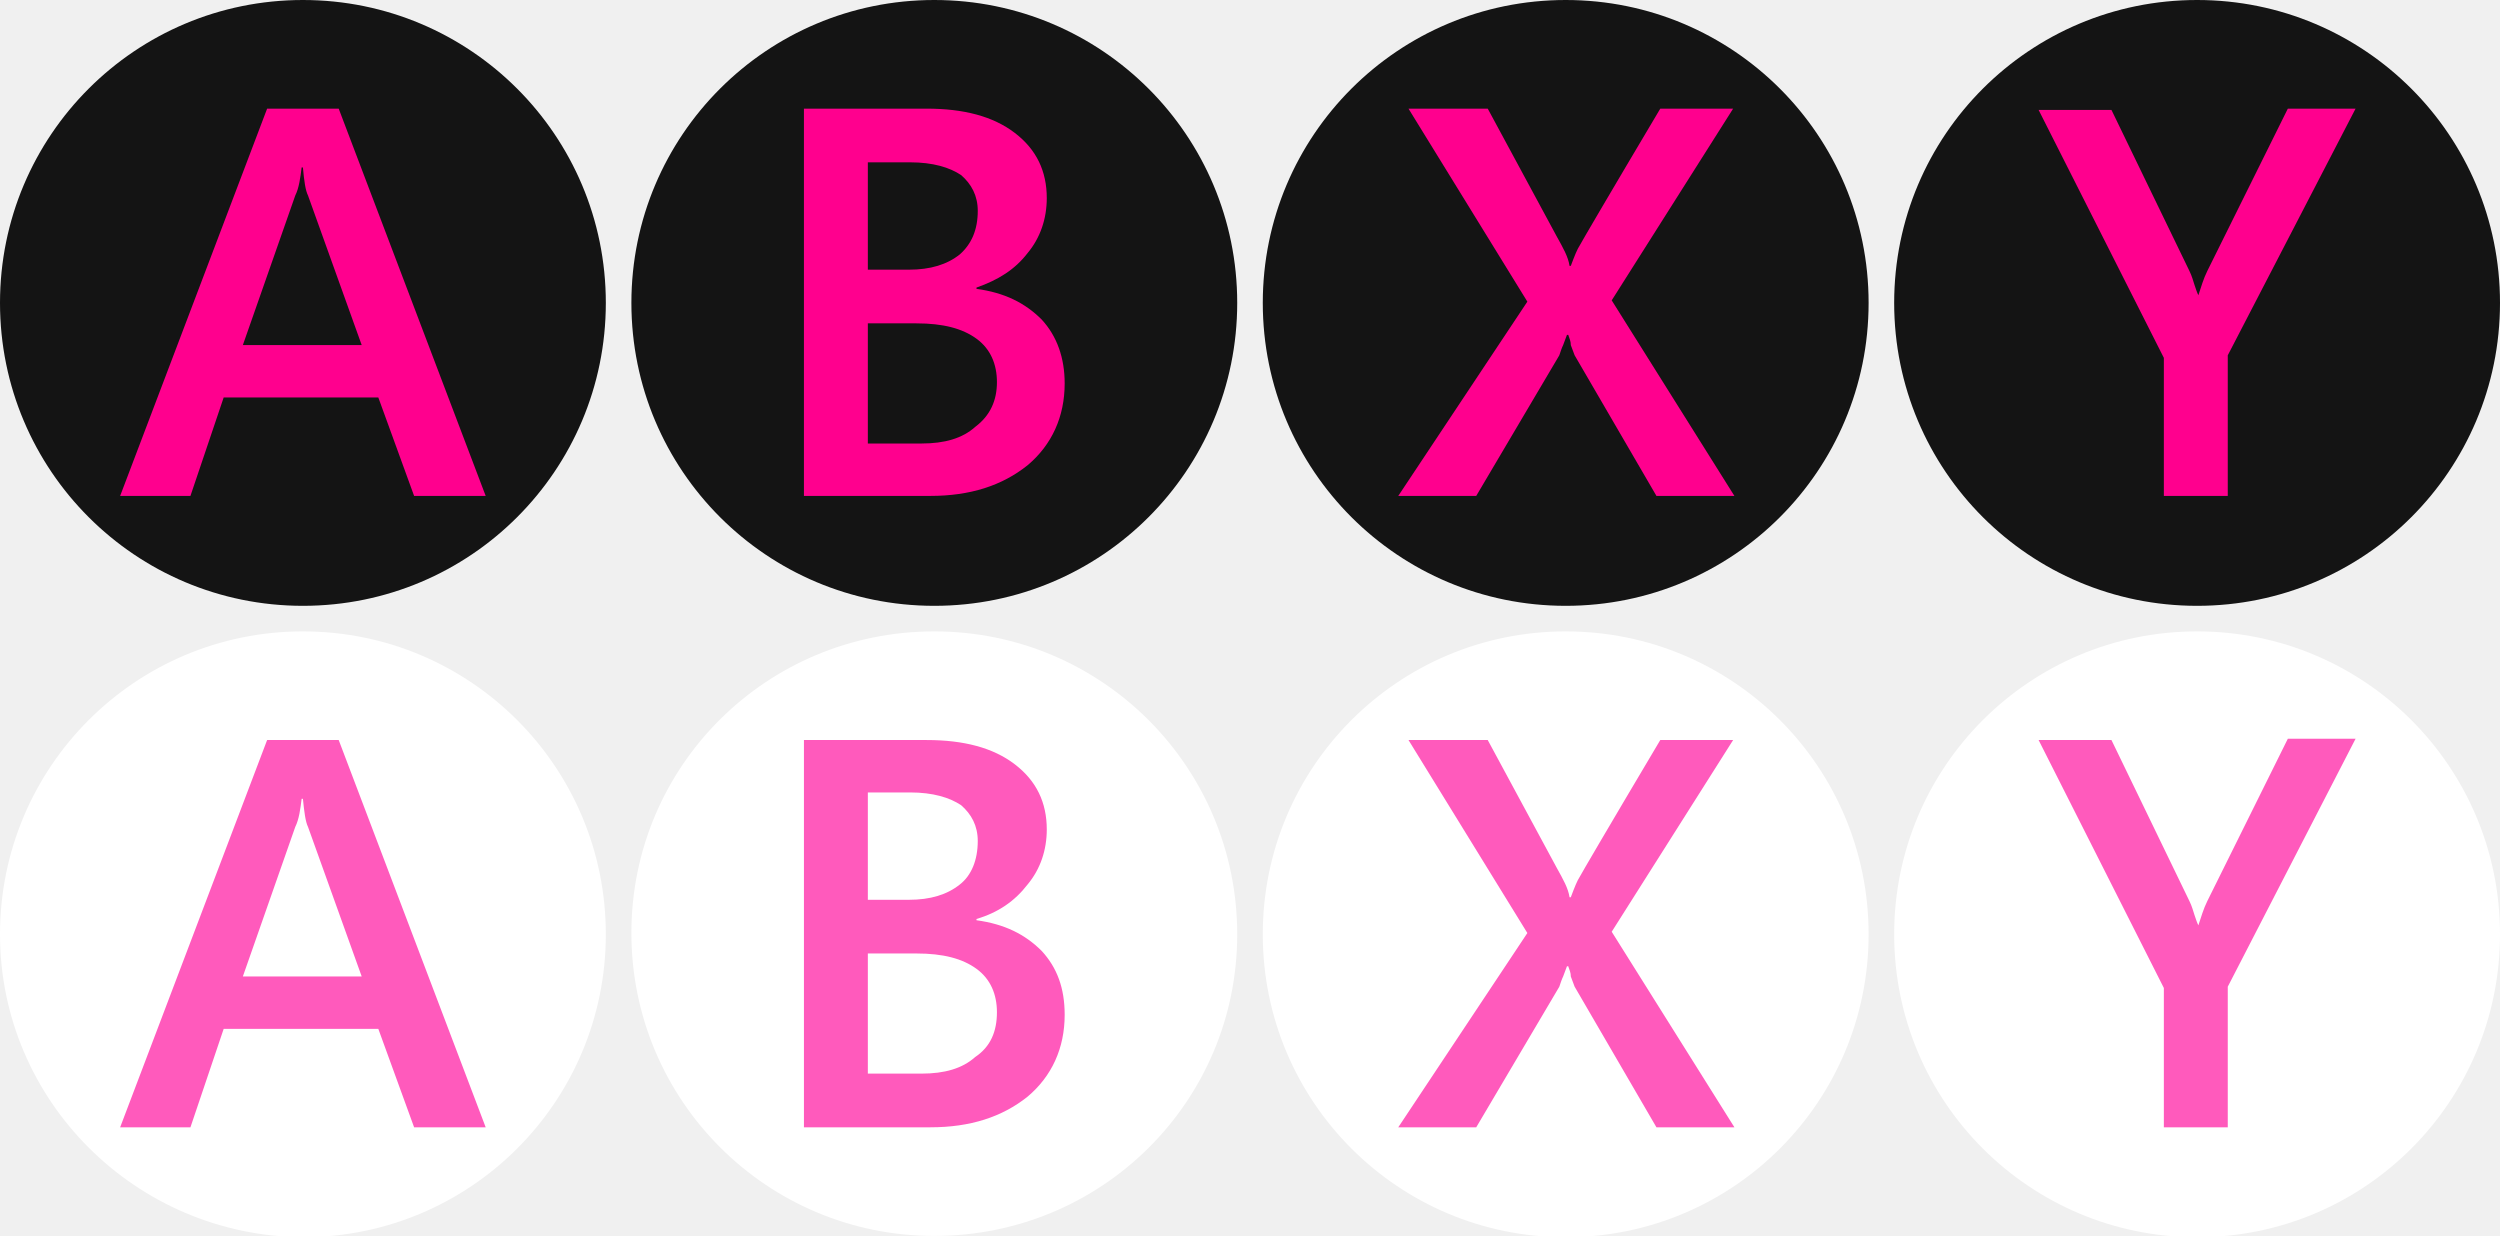
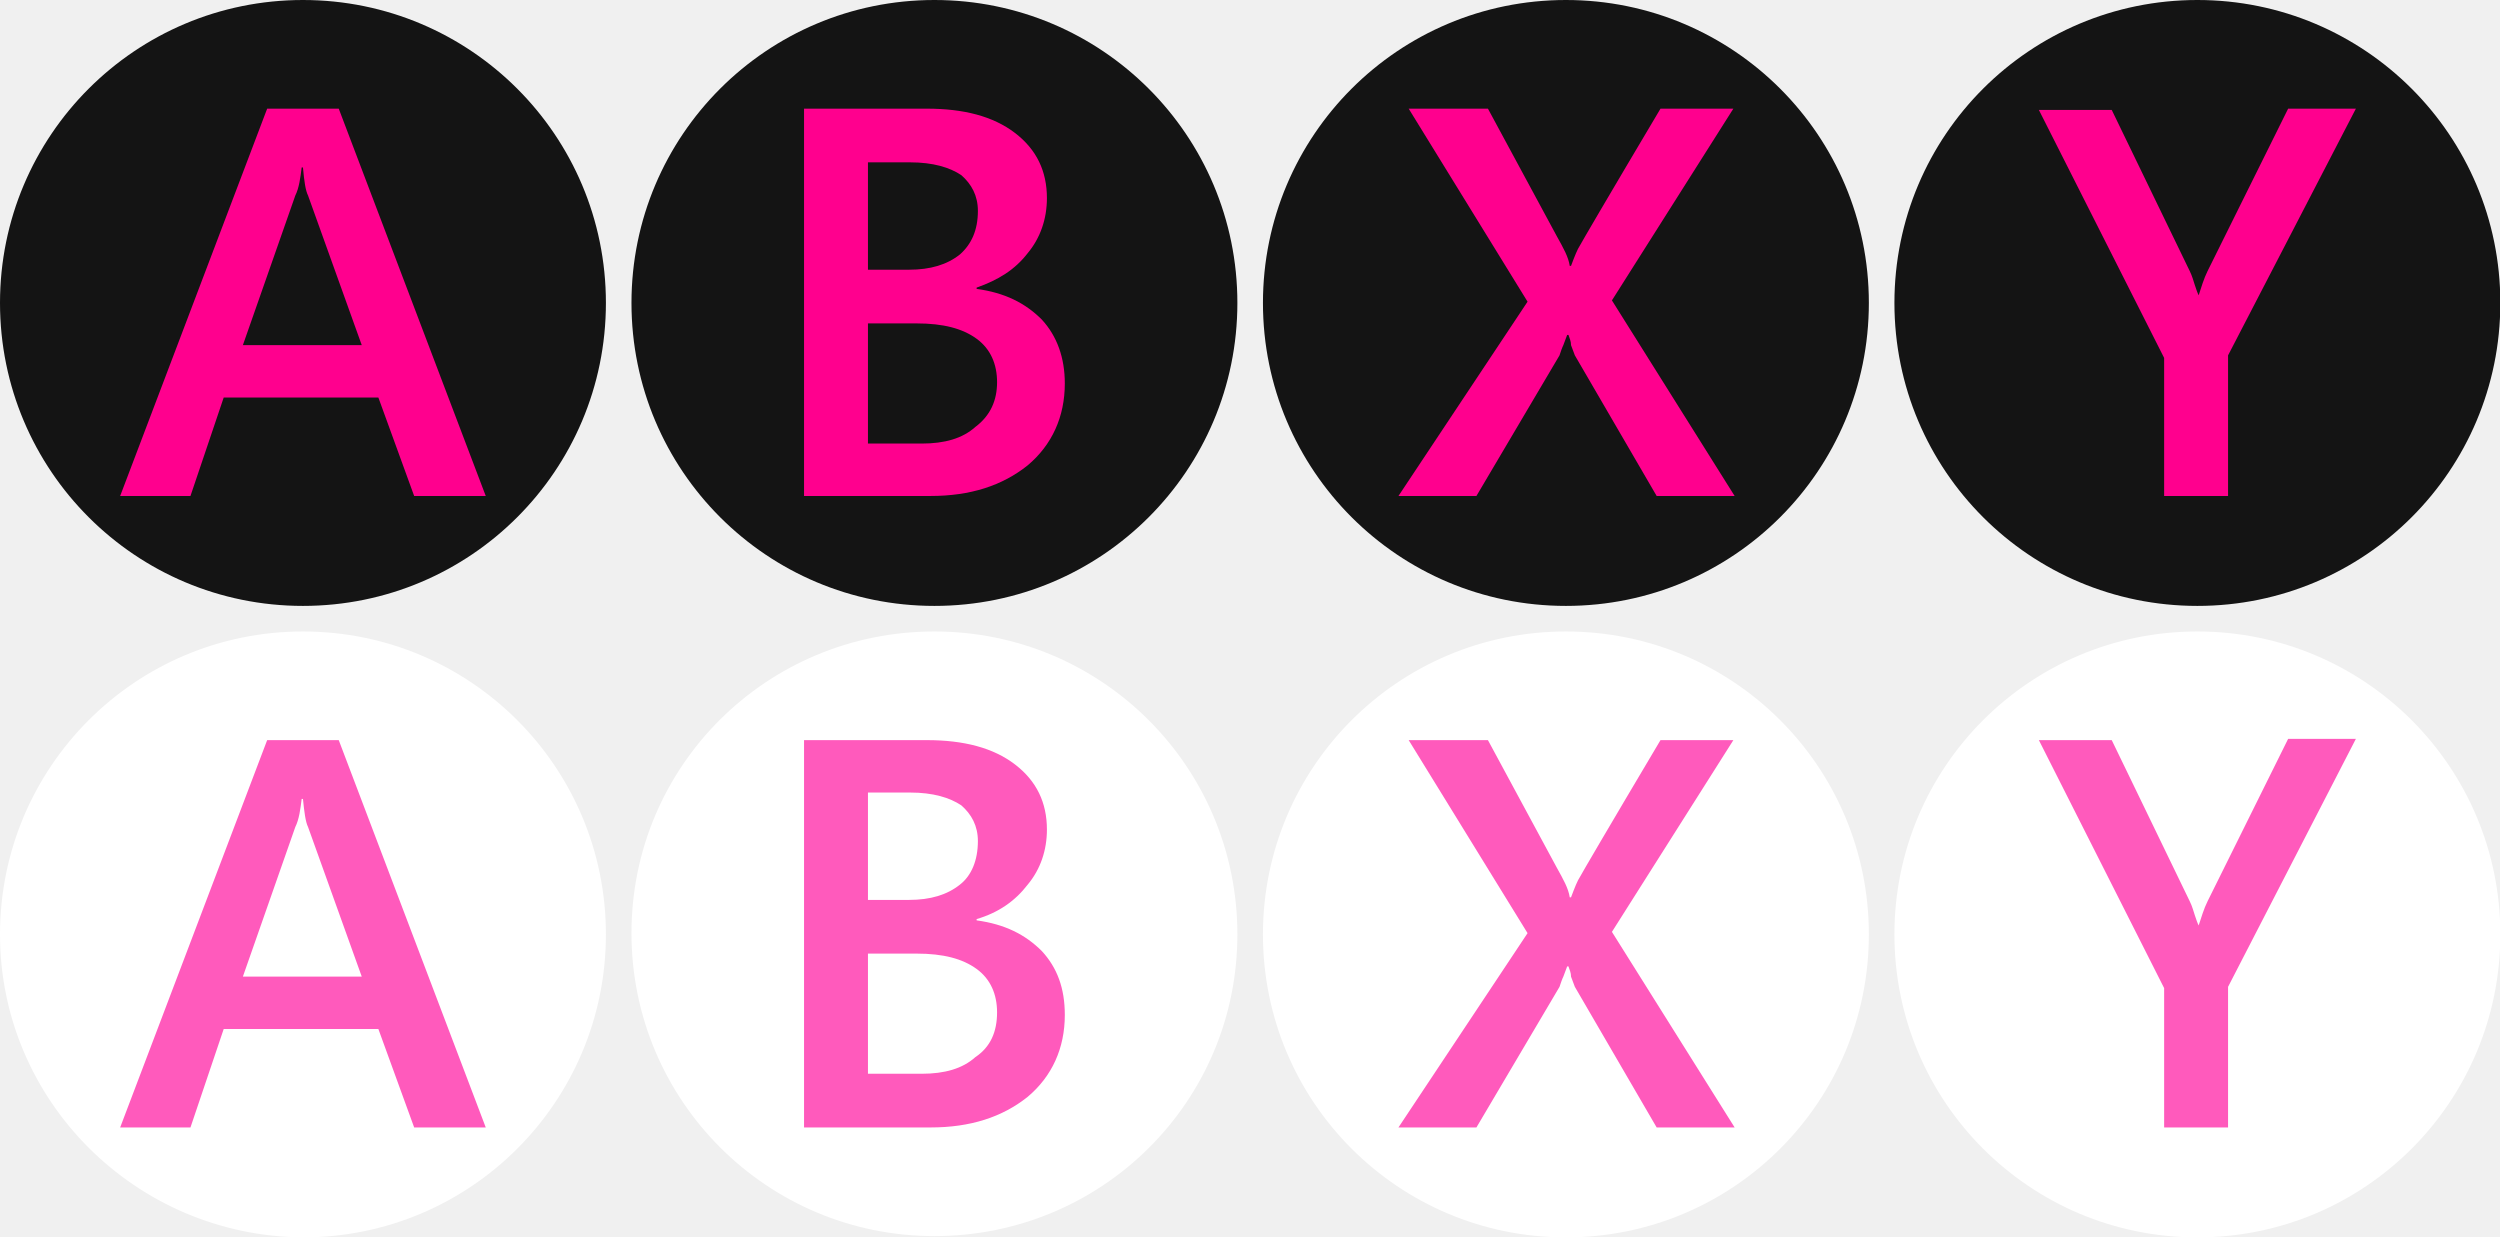
- <svg xmlns="http://www.w3.org/2000/svg" version="1.0" id="Layer_1" x="0px" y="0px" viewBox="0 0 195.6 96.7" style="enable-background:new 0 0 195.6 96.7;" xml:space="preserve">
+ <svg xmlns="http://www.w3.org/2000/svg" version="1.1" id="Layer_1" x="0px" y="0px" width="195.574px" height="96.744px" viewBox="0 0 195.574 96.744" enable-background="new 0 0 195.574 96.744" xml:space="preserve">
+   <rect id="svgEditorBackground" x="0" y="0" width="195.574" height="96.744" style="fill:none;stroke:none;" />
  <style type="text/css">
	.st0{fill:none;}
	.st1{fill:#141414;}
	.st2{enable-background:new    ;}
	.st3{fill:#FF008E;}
	.st4{fill:#FFFFFF;}
	.st5{fill:#FF5ABC;}
</style>
  <rect id="svgEditorBackground" class="st0" width="195.6" height="96.7" />
  <g>
    <g>
      <g id="A_1_">
        <path class="st1" d="M23.7,0c13.1,0,23.7,10.6,23.7,23.7c0,13.1-10.6,23.7-23.7,23.7C10.6,47.4,0,36.8,0,23.7     C0,10.6,10.6,0,23.7,0z" />
      </g>
      <g class="st2">
        <path class="st3" d="M32.4,38.8l-2.8-7.7H17.5l-2.6,7.7H9.4L20.9,8.5h5.6L38,38.8H32.4z M23.7,13.1h-0.1     c-0.1,0.8-0.2,1.6-0.5,2.2l-4.1,11.7h9.3l-4.2-11.7C23.9,14.9,23.8,14.2,23.7,13.1z" />
      </g>
    </g>
    <g>
      <g id="B_1_">
        <path class="st1" d="M73.1,0c13.1,0,23.7,10.6,23.7,23.7S86.2,47.4,73.1,47.4c-13.1,0-23.7-10.6-23.7-23.7S60,0,73.1,0z" />
      </g>
      <g class="st2">
        <path class="st3" d="M83.3,30c0,2.6-1,4.8-2.9,6.4c-2,1.6-4.5,2.4-7.6,2.4h-9.9V8.5h9.6c2.9,0,5.2,0.6,6.9,1.9     c1.7,1.3,2.5,3,2.5,5.1c0,1.6-0.5,3.1-1.5,4.3c-1,1.3-2.3,2.1-4,2.7v0.1c2.2,0.3,3.8,1.1,5.1,2.4C82.7,26.3,83.3,28,83.3,30z      M76.5,16.5c0-1.2-0.5-2.1-1.3-2.8c-0.9-0.6-2.2-1-4-1h-3.3v8.4h3.2c1.7,0,3-0.4,4-1.2C76,19.1,76.5,18,76.5,16.5z M78,29.9     c0-1.4-0.5-2.6-1.6-3.4c-1.1-0.8-2.6-1.2-4.7-1.2h-3.8v9.4h4.2c1.8,0,3.2-0.4,4.2-1.3C77.5,32.5,78,31.3,78,29.9z" />
      </g>
    </g>
    <g>
      <g id="Y_1_">
        <path class="st1" d="M171.9,0c13.1,0,23.7,10.6,23.7,23.7c0,13.1-10.6,23.7-23.7,23.7c-13.1,0-23.7-10.6-23.7-23.7     C148.2,10.6,158.8,0,171.9,0z" />
      </g>
      <g class="st2">
        <path class="st3" d="M174.3,27.8v11h-5V28l-9.8-19.4h5.7l6.1,12.6c0.2,0.4,0.3,0.8,0.4,1.1c0.1,0.3,0.2,0.6,0.3,0.8h0     c0.2-0.6,0.4-1.3,0.7-1.9L179,8.5h5.3L174.3,27.8z" />
      </g>
    </g>
    <g>
      <g id="X_1_">
        <path class="st1" d="M122.5,0c13.1,0,23.7,10.6,23.7,23.7s-10.6,23.7-23.7,23.7c-13.1,0-23.7-10.6-23.7-23.7S109.4,0,122.5,0z" />
      </g>
      <g class="st2">
        <path class="st3" d="M129.6,38.8l-6.4-11c-0.1-0.3-0.2-0.5-0.3-0.8c0-0.3-0.1-0.5-0.2-0.8h-0.1c-0.1,0.3-0.2,0.5-0.3,0.8     c-0.1,0.2-0.2,0.5-0.3,0.8l-6.5,11h-6.1l10.1-15.2l-9.3-15.1h6.2l5.4,10c0.5,0.9,0.9,1.6,1,2.3h0.1c0.3-0.8,0.5-1.3,0.7-1.6     c0.1-0.2,2.2-3.8,6.3-10.7h5.7l-9.5,15l9.6,15.3H129.6L129.6,38.8z" />
      </g>
    </g>
  </g>
  <g>
    <g>
      <g id="A_2_">
        <path class="st4" d="M23.7,49.4c13.1,0,23.7,10.6,23.7,23.7c0,13.1-10.6,23.7-23.7,23.7C10.6,96.7,0,86.1,0,73.1     C0,60,10.6,49.4,23.7,49.4z" />
      </g>
      <g class="st2">
        <path class="st5" d="M32.4,88.2l-2.8-7.7H17.5l-2.6,7.7H9.4l11.5-30.3h5.6L38,88.2H32.4z M23.7,62.5h-0.1     c-0.1,0.8-0.2,1.6-0.5,2.2l-4.1,11.7h9.3l-4.2-11.7C23.9,64.3,23.8,63.5,23.7,62.5z" />
      </g>
    </g>
    <g>
      <g id="B_2_">
        <path class="st4" d="M73.1,49.4c13.1,0,23.7,10.6,23.7,23.7S86.2,96.7,73.1,96.7c-13.1,0-23.7-10.6-23.7-23.7S60,49.4,73.1,49.4z     " />
      </g>
      <g class="st2">
        <path class="st5" d="M83.3,79.4c0,2.6-1,4.8-2.9,6.4c-2,1.6-4.5,2.4-7.6,2.4h-9.9V57.9h9.6c2.9,0,5.2,0.6,6.9,1.9     c1.7,1.3,2.5,3,2.5,5.1c0,1.6-0.5,3.1-1.5,4.3c-1,1.3-2.3,2.2-4,2.7V72c2.2,0.3,3.8,1.1,5.1,2.4C82.7,75.7,83.3,77.3,83.3,79.4z      M76.5,65.8c0-1.2-0.5-2.1-1.3-2.8c-0.9-0.6-2.2-1-4-1h-3.3v8.4h3.2c1.7,0,3-0.4,4-1.2C76,68.5,76.5,67.3,76.5,65.8z M78,79.2     c0-1.4-0.5-2.6-1.6-3.4c-1.1-0.8-2.6-1.2-4.7-1.2h-3.8V84h4.2c1.8,0,3.2-0.4,4.2-1.3C77.5,81.9,78,80.7,78,79.2z" />
      </g>
    </g>
    <g>
      <g id="Y_2_">
        <path class="st4" d="M171.9,49.4c13.1,0,23.7,10.6,23.7,23.7c0,13.1-10.6,23.7-23.7,23.7c-13.1,0-23.7-10.6-23.7-23.7     C148.2,60,158.8,49.4,171.9,49.4z" />
      </g>
      <g class="st2">
        <path class="st5" d="M174.3,77.2v11h-5V77.3l-9.8-19.4h5.7l6.1,12.6c0.2,0.4,0.3,0.8,0.4,1.1c0.1,0.3,0.2,0.6,0.3,0.8h0     c0.2-0.6,0.4-1.3,0.7-1.9l6.3-12.7h5.3L174.3,77.2z" />
      </g>
    </g>
    <g>
      <g id="X_2_">
        <path class="st4" d="M122.5,49.4c13.1,0,23.7,10.6,23.7,23.7s-10.6,23.7-23.7,23.7c-13.1,0-23.7-10.6-23.7-23.7     S109.4,49.4,122.5,49.4z" />
      </g>
      <g class="st2">
        <path class="st5" d="M129.6,88.2l-6.4-11c-0.1-0.3-0.2-0.5-0.3-0.8c0-0.3-0.1-0.5-0.2-0.8h-0.1c-0.1,0.3-0.2,0.5-0.3,0.8     c-0.1,0.2-0.2,0.5-0.3,0.8l-6.5,11h-6.1L119.5,73l-9.3-15.1h6.2l5.4,10c0.5,0.9,0.9,1.6,1,2.3h0.1c0.3-0.8,0.5-1.3,0.7-1.6     c0.1-0.2,2.2-3.8,6.3-10.7h5.7l-9.5,15l9.6,15.3H129.6L129.6,88.2z" />
      </g>
    </g>
  </g>
</svg>
